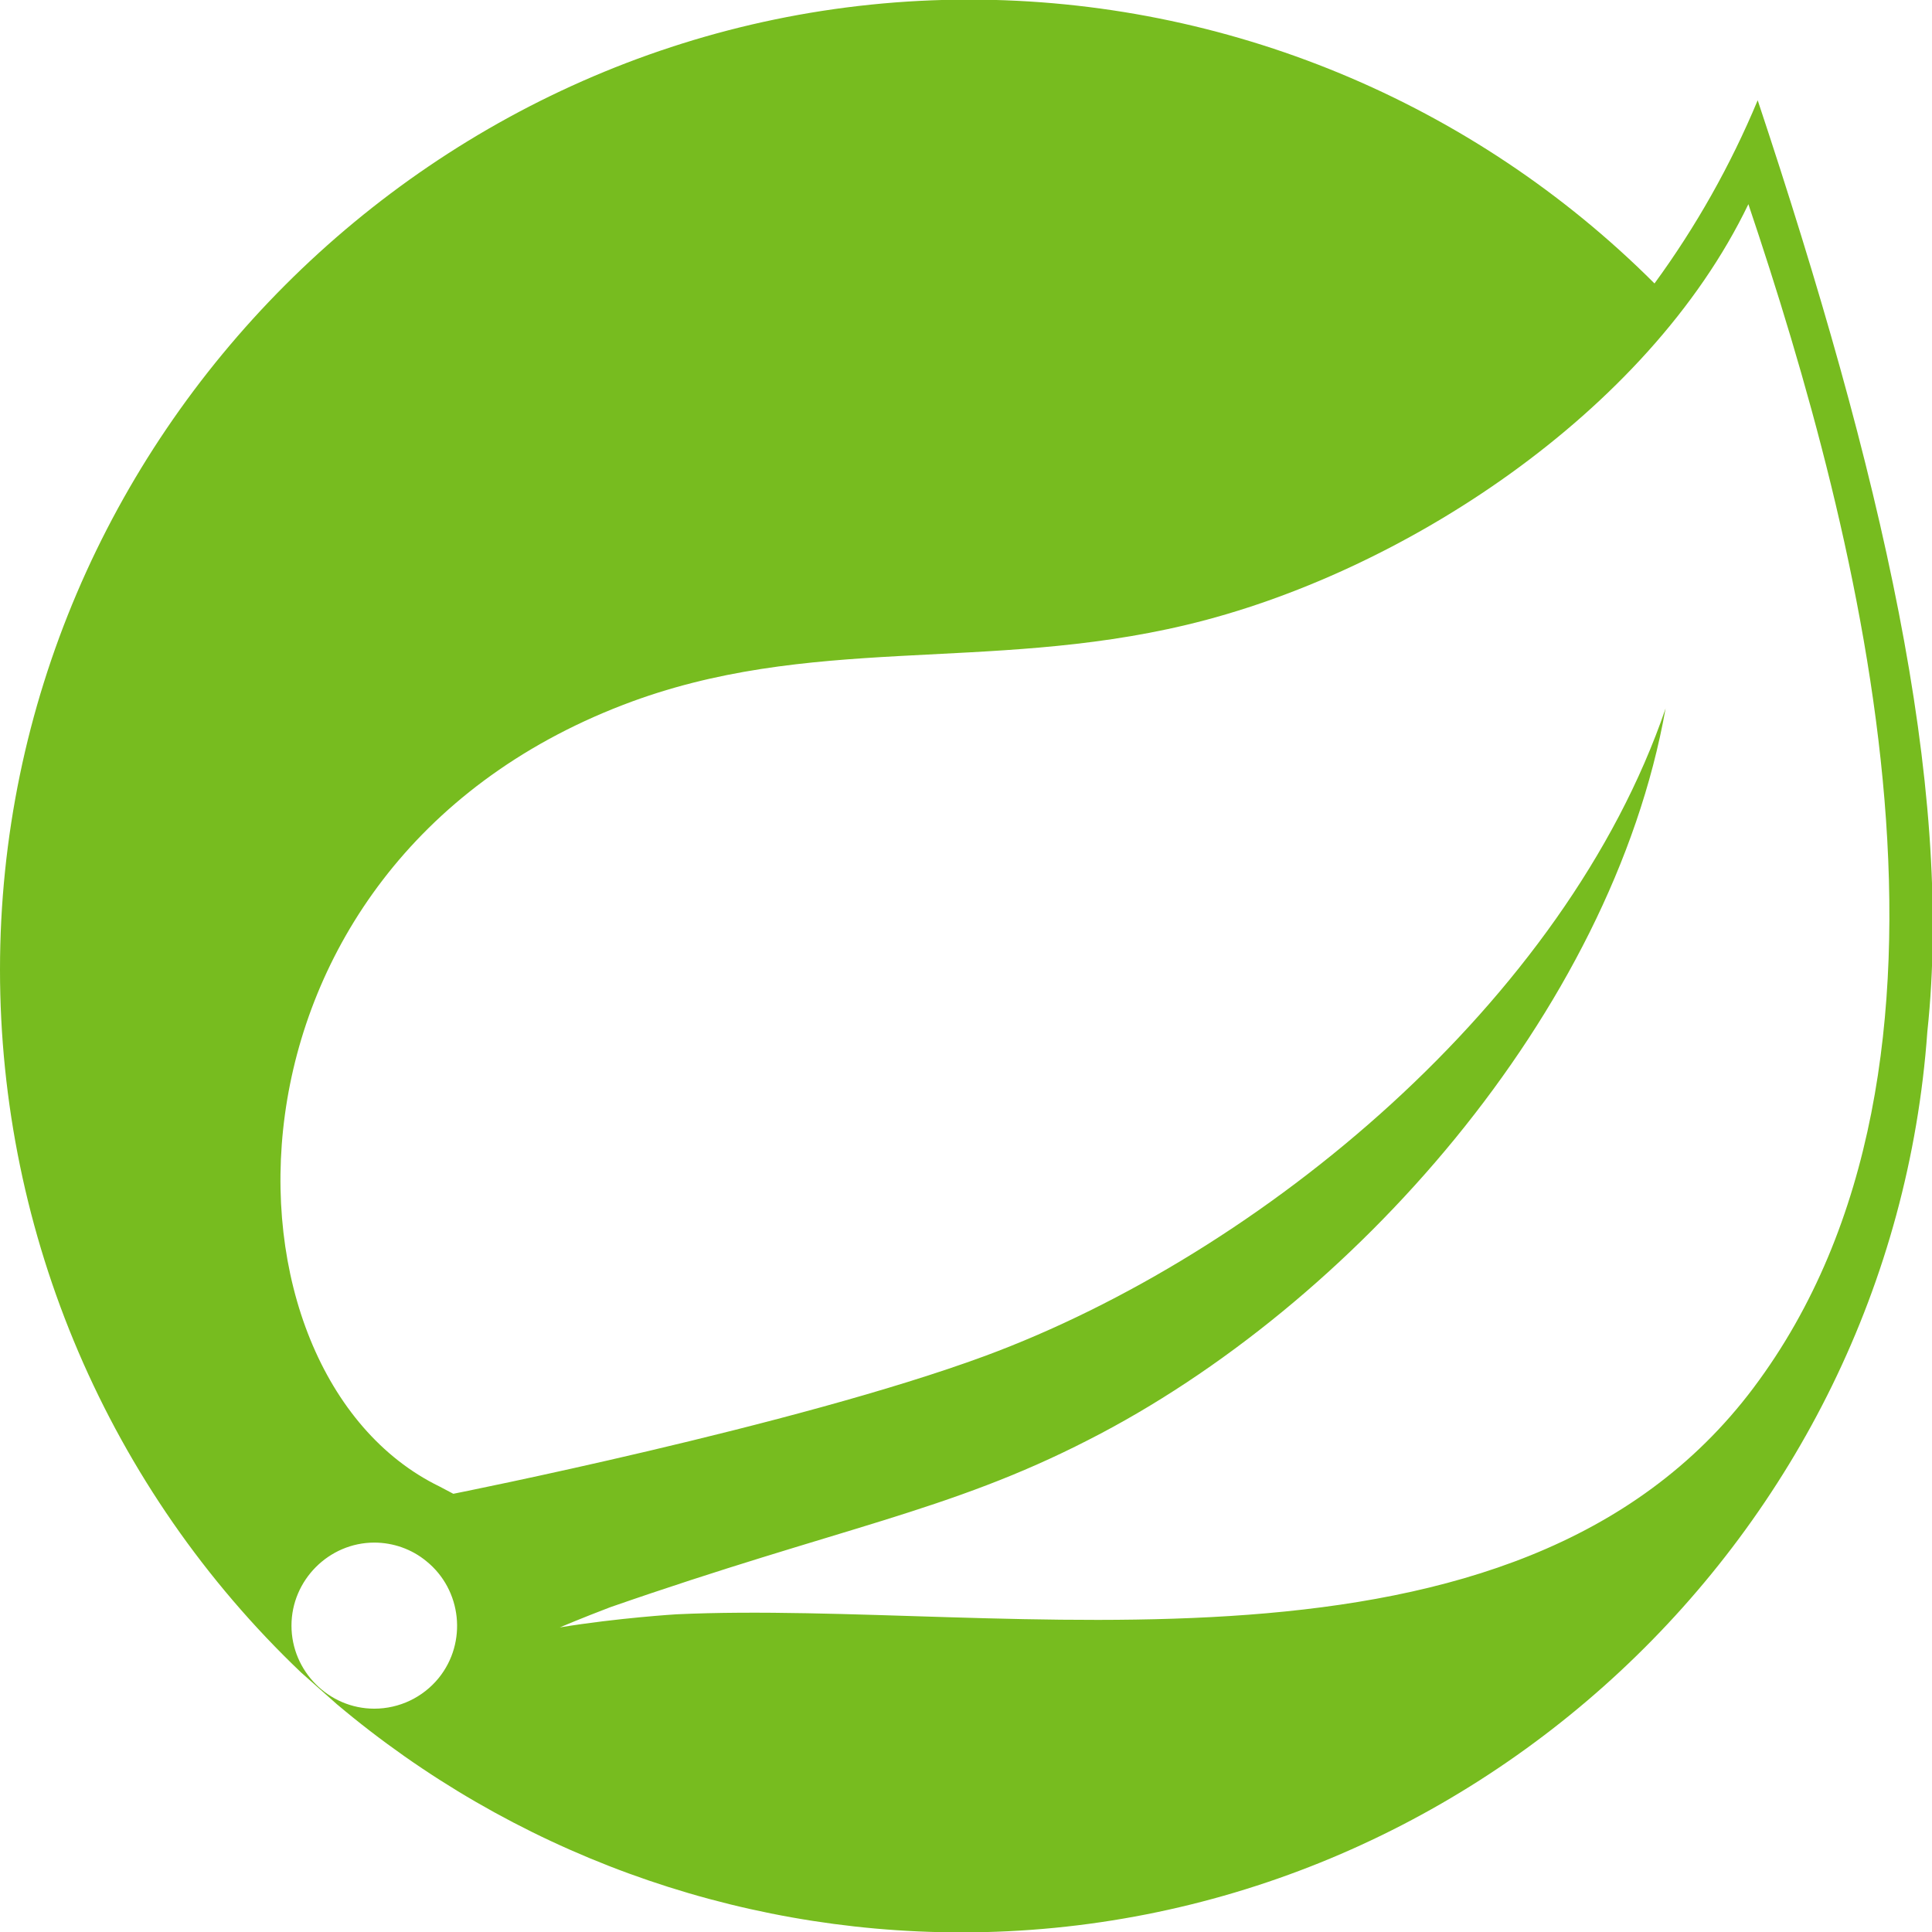
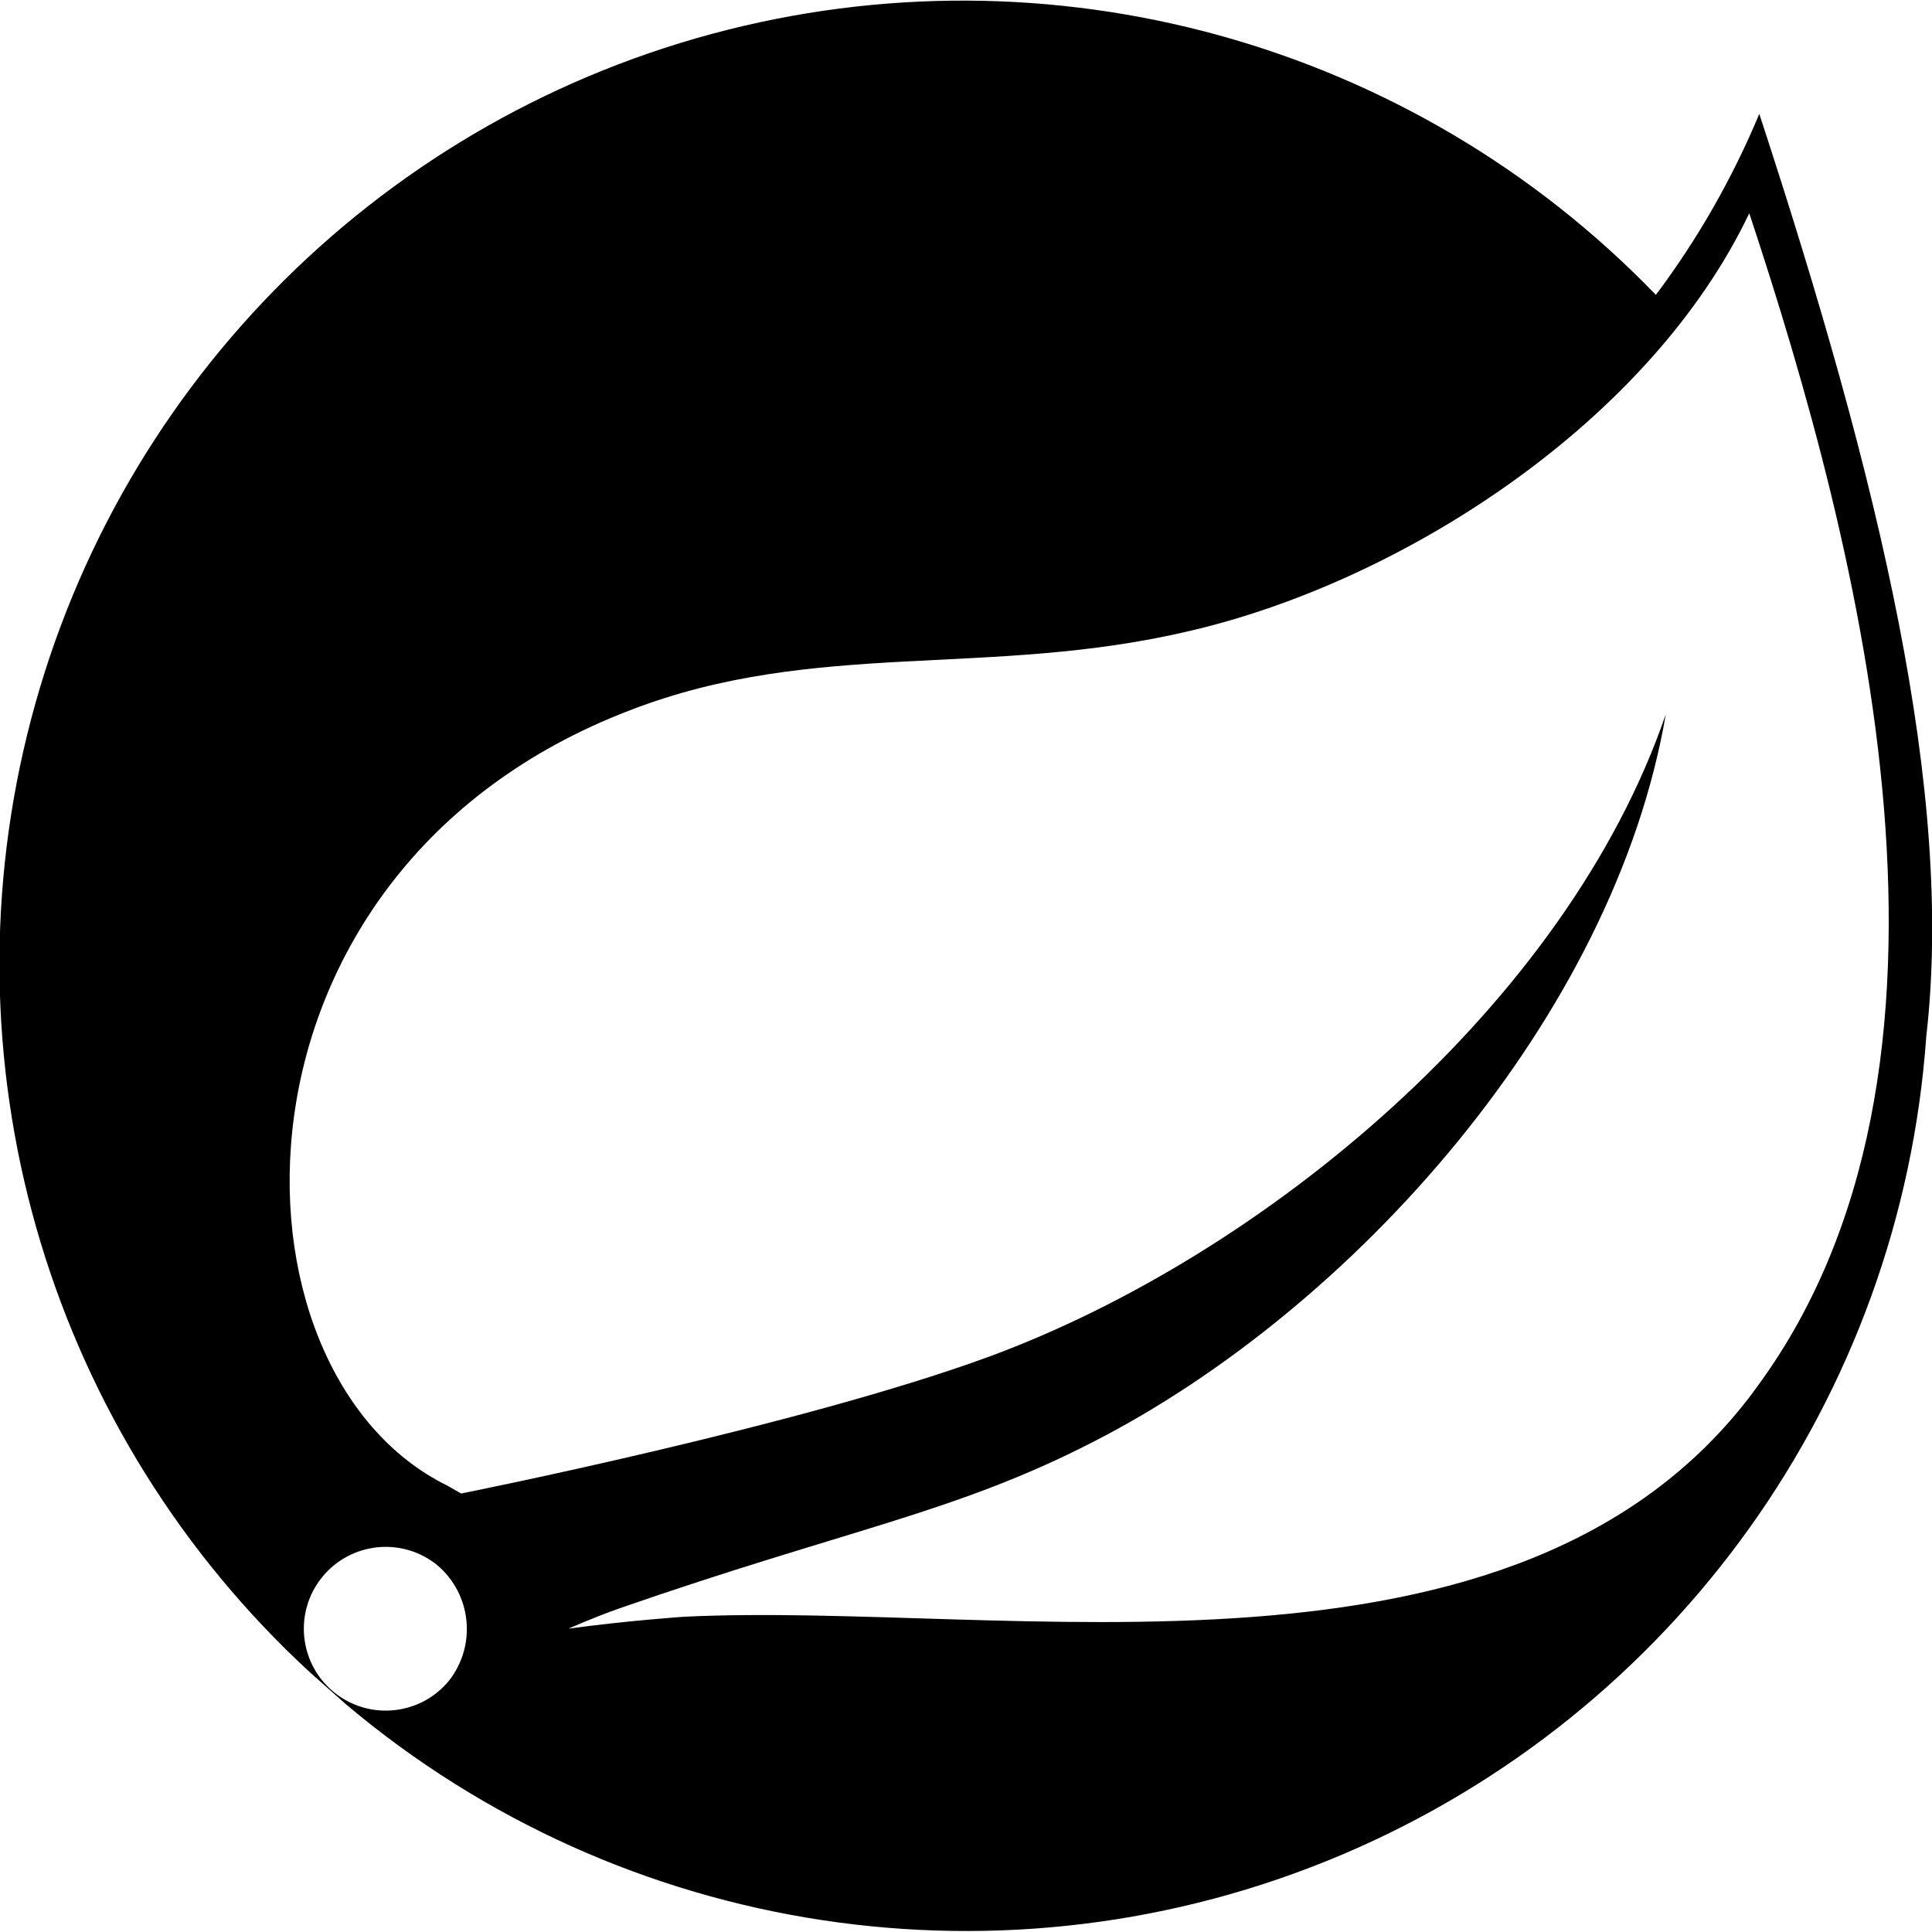
- <svg xmlns="http://www.w3.org/2000/svg" viewBox="0 0 128 128">
-   <path d="M116.452 6.643a59.104 59.104 0 01-6.837 12.136A64.249 64.249 0 0064.205-.026C28.984-.026 0 28.982 0 64.242a64.316 64.316 0 0019.945 46.562l2.368 2.1a64.22 64.22 0 0041.358 15.122c33.487 0 61.637-26.24 64.021-59.683 1.751-16.371-3.051-37.077-11.24-61.7zM29.067 111.17a5.5 5.5 0 01-4.269 2.034c-3.018 0-5.487-2.484-5.487-5.502 0-3.017 2.485-5.501 5.487-5.501 1.25 0 2.485.433 3.452 1.234 2.351 1.9 2.718 5.384.817 7.735zm87.119-19.238c-15.843 21.122-49.68 14.003-71.376 15.02 0 0-3.852.234-7.721.867 0 0 1.45-.617 3.335-1.334 15.226-5.301 22.43-6.335 31.685-11.086 17.427-8.869 34.654-28.274 38.24-48.463-6.637 19.422-26.75 36.11-45.077 42.895-12.557 4.635-35.238 9.136-35.238 9.136l-.917-.484c-15.442-7.518-15.91-40.977 12.157-51.78 12.291-4.735 24.048-2.134 37.323-5.302 14.175-3.367 30.568-14.004 37.238-27.874 7.471 22.19 16.46 56.932.35 78.405z" fill="#77bc1f" />
+ <svg xmlns="http://www.w3.org/2000/svg" role="img" viewBox="0 0 24 24">
+   <path d="M21.854 1.416a10.45 10.45 0 0 1-1.284 2.247A11.967 11.967 0 1 0 3.852 20.776l.445.395a11.954 11.954 0 0 0 19.632-8.297c.346-3.013-.568-6.865-2.074-11.458zM5.58 20.875a1.017 1.017 0 1 1-.148-1.432 1.04 1.04 0 0 1 .148 1.432zm16.199-3.581c-2.938 3.926-9.26 2.593-13.285 2.79 0 0-.716.049-1.432.148 0 0 .272-.123.617-.247 2.84-.988 4.173-1.185 5.902-2.074 3.235-1.655 6.47-5.284 7.112-9.038-1.235 3.605-4.988 6.717-8.396 7.976-2.346.864-6.569 1.704-6.569 1.704l-.173-.099c-2.865-1.408-2.963-7.63 2.272-9.631 2.297-.889 4.47-.395 6.964-.988 2.642-.617 5.704-2.593 6.939-5.186 1.383 4.173 3.062 10.643.049 14.643z" />
</svg>
